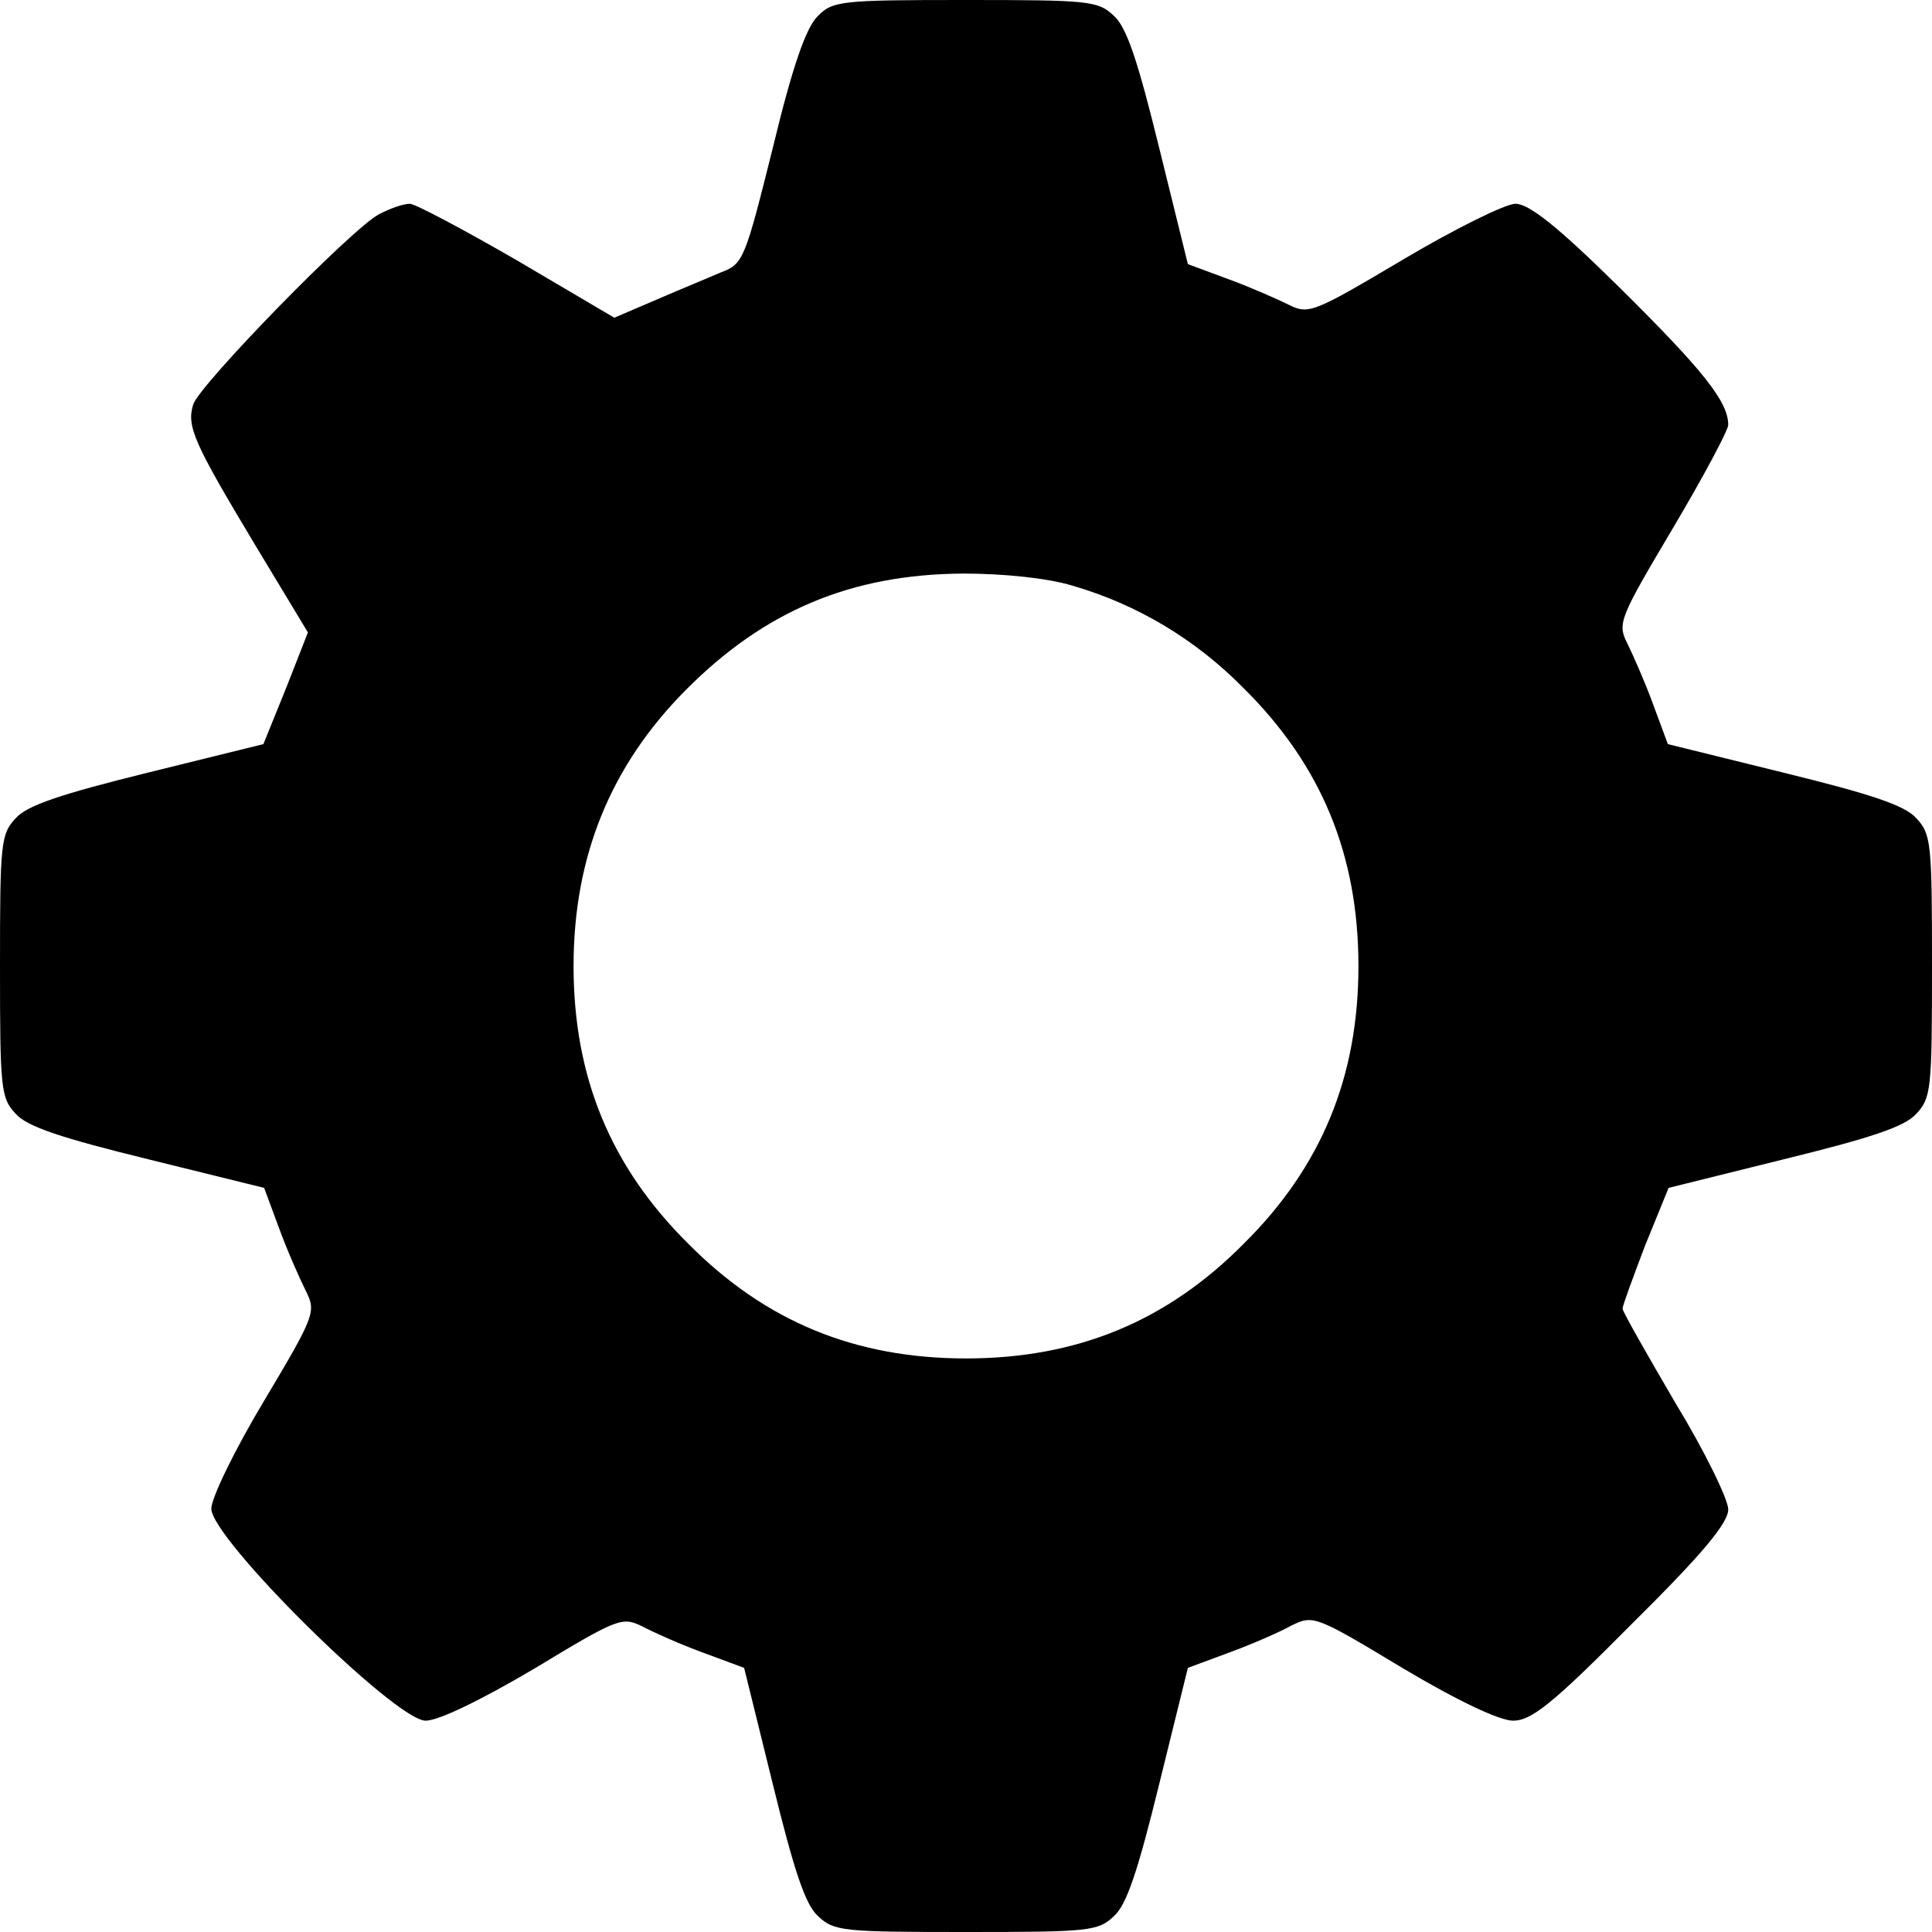
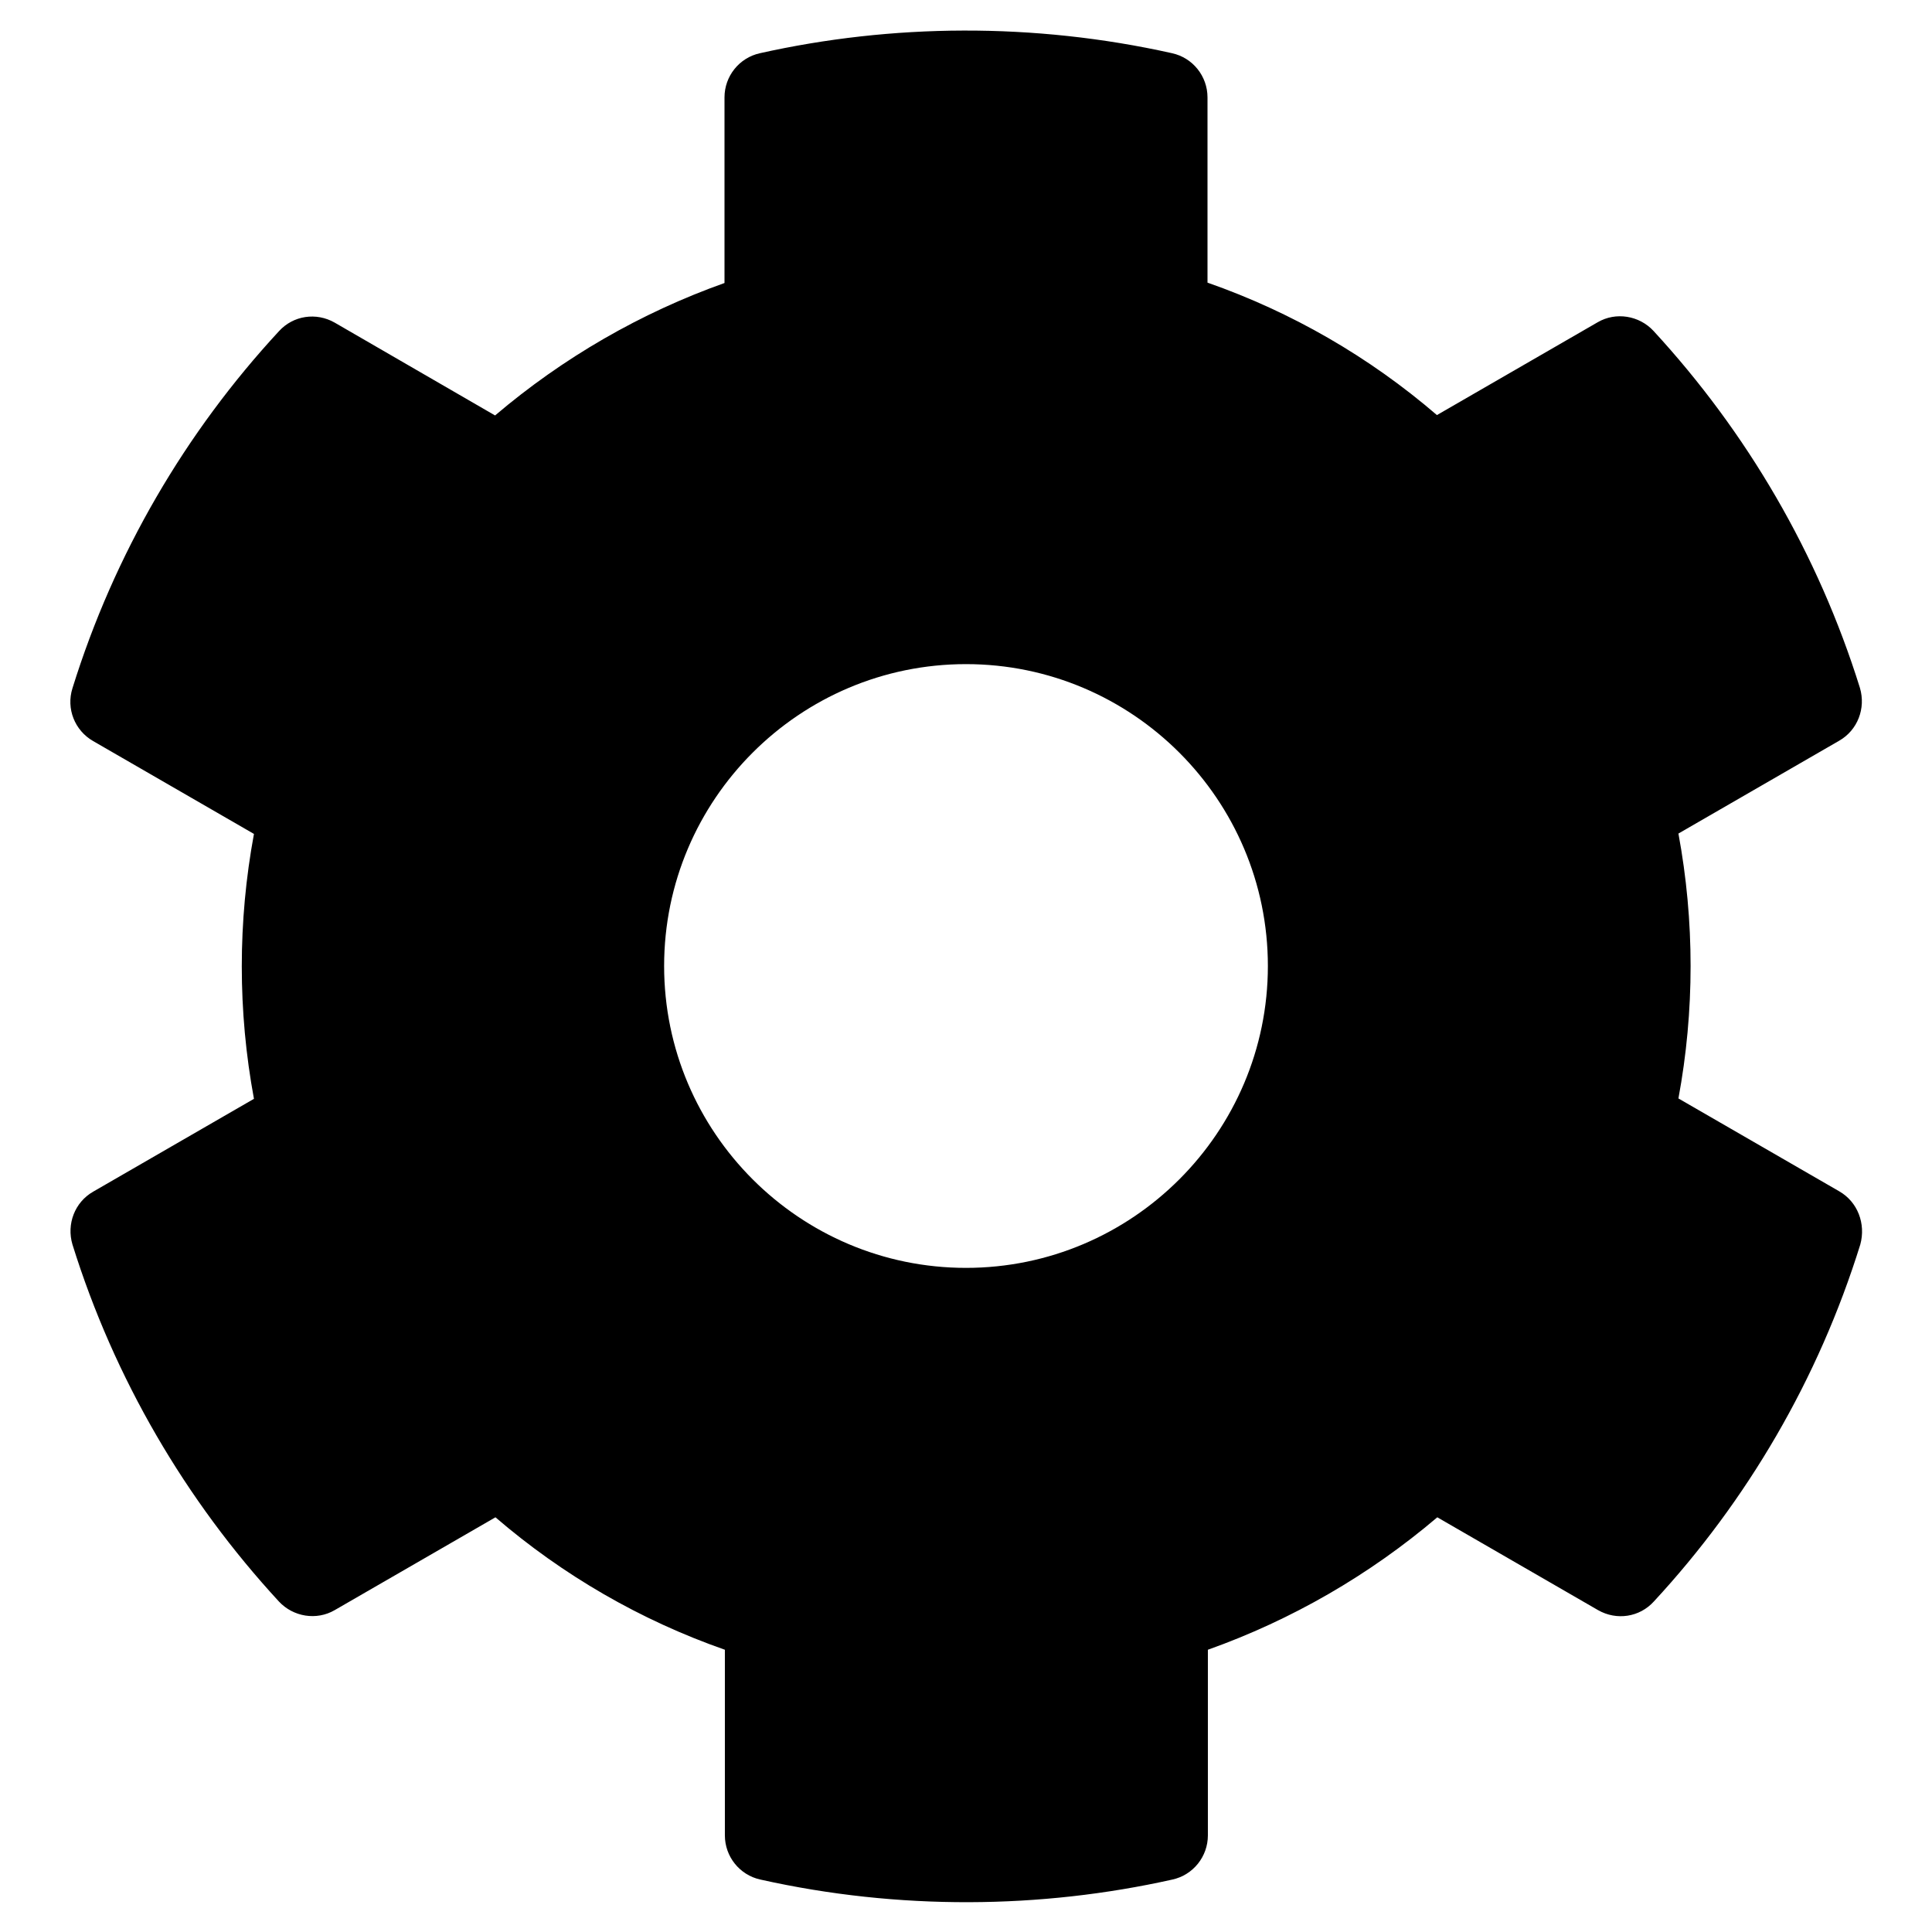
- <svg xmlns="http://www.w3.org/2000/svg" version="1.0" width="256pt" height="256pt" viewBox="0 0 256 256" fill="currentColor" preserveAspectRatio="xMidYMid meet">
-   <g transform="translate(0,256) scale(0.1,-0.1)" stroke="none">
-     <path d="M1083 2538 c-15 -15 -33 -66 -59 -174 -37 -148 -39 -154 -69 -165 -16 -7 -55 -23 -85 -36 l-56 -24 -129 76 c-71 41 -135 75 -142 75 -8 0 -26 -6 -41 -14 -36 -19 -238 -226 -246 -252 -9 -29 1 -51 82 -186 l70 -116 -29 -74 -30 -74 -154 -38 c-113 -28 -159 -43 -174 -60 -20 -21 -21 -33 -21 -196 0 -163 1 -175 21 -196 15 -17 61 -32 175 -60 l154 -38 20 -54 c11 -30 27 -66 35 -82 14 -28 13 -32 -55 -146 -39 -65 -70 -129 -70 -143 0 -40 244 -281 284 -281 17 0 73 27 144 69 111 67 116 69 143 56 15 -8 51 -24 81 -35 l54 -20 38 -154 c28 -114 43 -160 60 -175 21 -20 33 -21 196 -21 163 0 175 1 196 21 17 15 32 61 60 175 l38 154 54 20 c30 11 67 27 83 36 29 14 31 14 147 -56 74 -44 129 -70 147 -70 24 0 52 22 157 128 94 93 128 134 128 152 0 13 -31 77 -70 141 -38 65 -70 121 -70 125 0 4 14 42 30 84 l31 76 153 38 c114 28 160 43 175 60 20 21 21 33 21 196 0 163 -1 175 -21 196 -15 17 -61 32 -175 60 l-154 38 -20 54 c-11 30 -27 66 -34 80 -13 26 -10 33 60 151 41 69 74 131 74 138 0 31 -34 73 -143 181 -83 82 -121 112 -139 112 -13 0 -80 -33 -149 -74 -118 -70 -125 -73 -151 -60 -14 7 -50 23 -80 34 l-54 20 -38 154 c-28 114 -43 160 -60 175 -21 20 -33 21 -197 21 -165 0 -176 -1 -196 -22z m338 -754 c86 -25 163 -71 227 -136 103 -102 152 -221 152 -368 0 -147 -49 -266 -152 -368 -102 -103 -221 -152 -368 -152 -147 0 -266 49 -368 152 -103 102 -152 221 -152 368 0 145 49 265 148 365 105 106 220 154 368 155 54 0 112 -6 145 -16z" />
-   </g>
+ <svg xmlns="http://www.w3.org/2000/svg" fill="#000000" width="800px" height="800px" viewBox="0 0 512 512">
+   <path d="M487.4 315.7l-42.6-24.6c4.3-23.2 4.3-47 0-70.2l42.6-24.6c4.9-2.8 7.1-8.6 5.5-14-11.1-35.6-30-67.8-54.7-94.6-3.8-4.1-10-5.1-14.8-2.3L380.8 110c-17.9-15.4-38.5-27.3-60.8-35.1V25.8c0-5.6-3.9-10.5-9.4-11.7-36.7-8.2-74.3-7.8-109.2 0-5.5 1.2-9.4 6.1-9.4 11.7V75c-22.2 7.9-42.8 19.8-60.8 35.1L88.7 85.5c-4.9-2.8-11-1.9-14.8 2.3-24.7 26.7-43.6 58.9-54.7 94.6-1.7 5.4.6 11.2 5.5 14L67.3 221c-4.3 23.2-4.3 47 0 70.2l-42.6 24.6c-4.9 2.8-7.1 8.6-5.5 14 11.1 35.6 30 67.8 54.7 94.6 3.8 4.1 10 5.1 14.8 2.3l42.6-24.6c17.9 15.4 38.5 27.3 60.8 35.1v49.2c0 5.6 3.9 10.5 9.4 11.7 36.7 8.2 74.3 7.8 109.2 0 5.5-1.2 9.4-6.1 9.4-11.7v-49.2c22.2-7.9 42.8-19.8 60.8-35.1l42.6 24.6c4.9 2.8 11 1.9 14.8-2.3 24.7-26.7 43.6-58.9 54.7-94.6 1.5-5.5-.7-11.3-5.6-14.1zM256 336c-44.1 0-80-35.9-80-80s35.9-80 80-80 80 35.9 80 80-35.9 80-80 80z" />
</svg>
